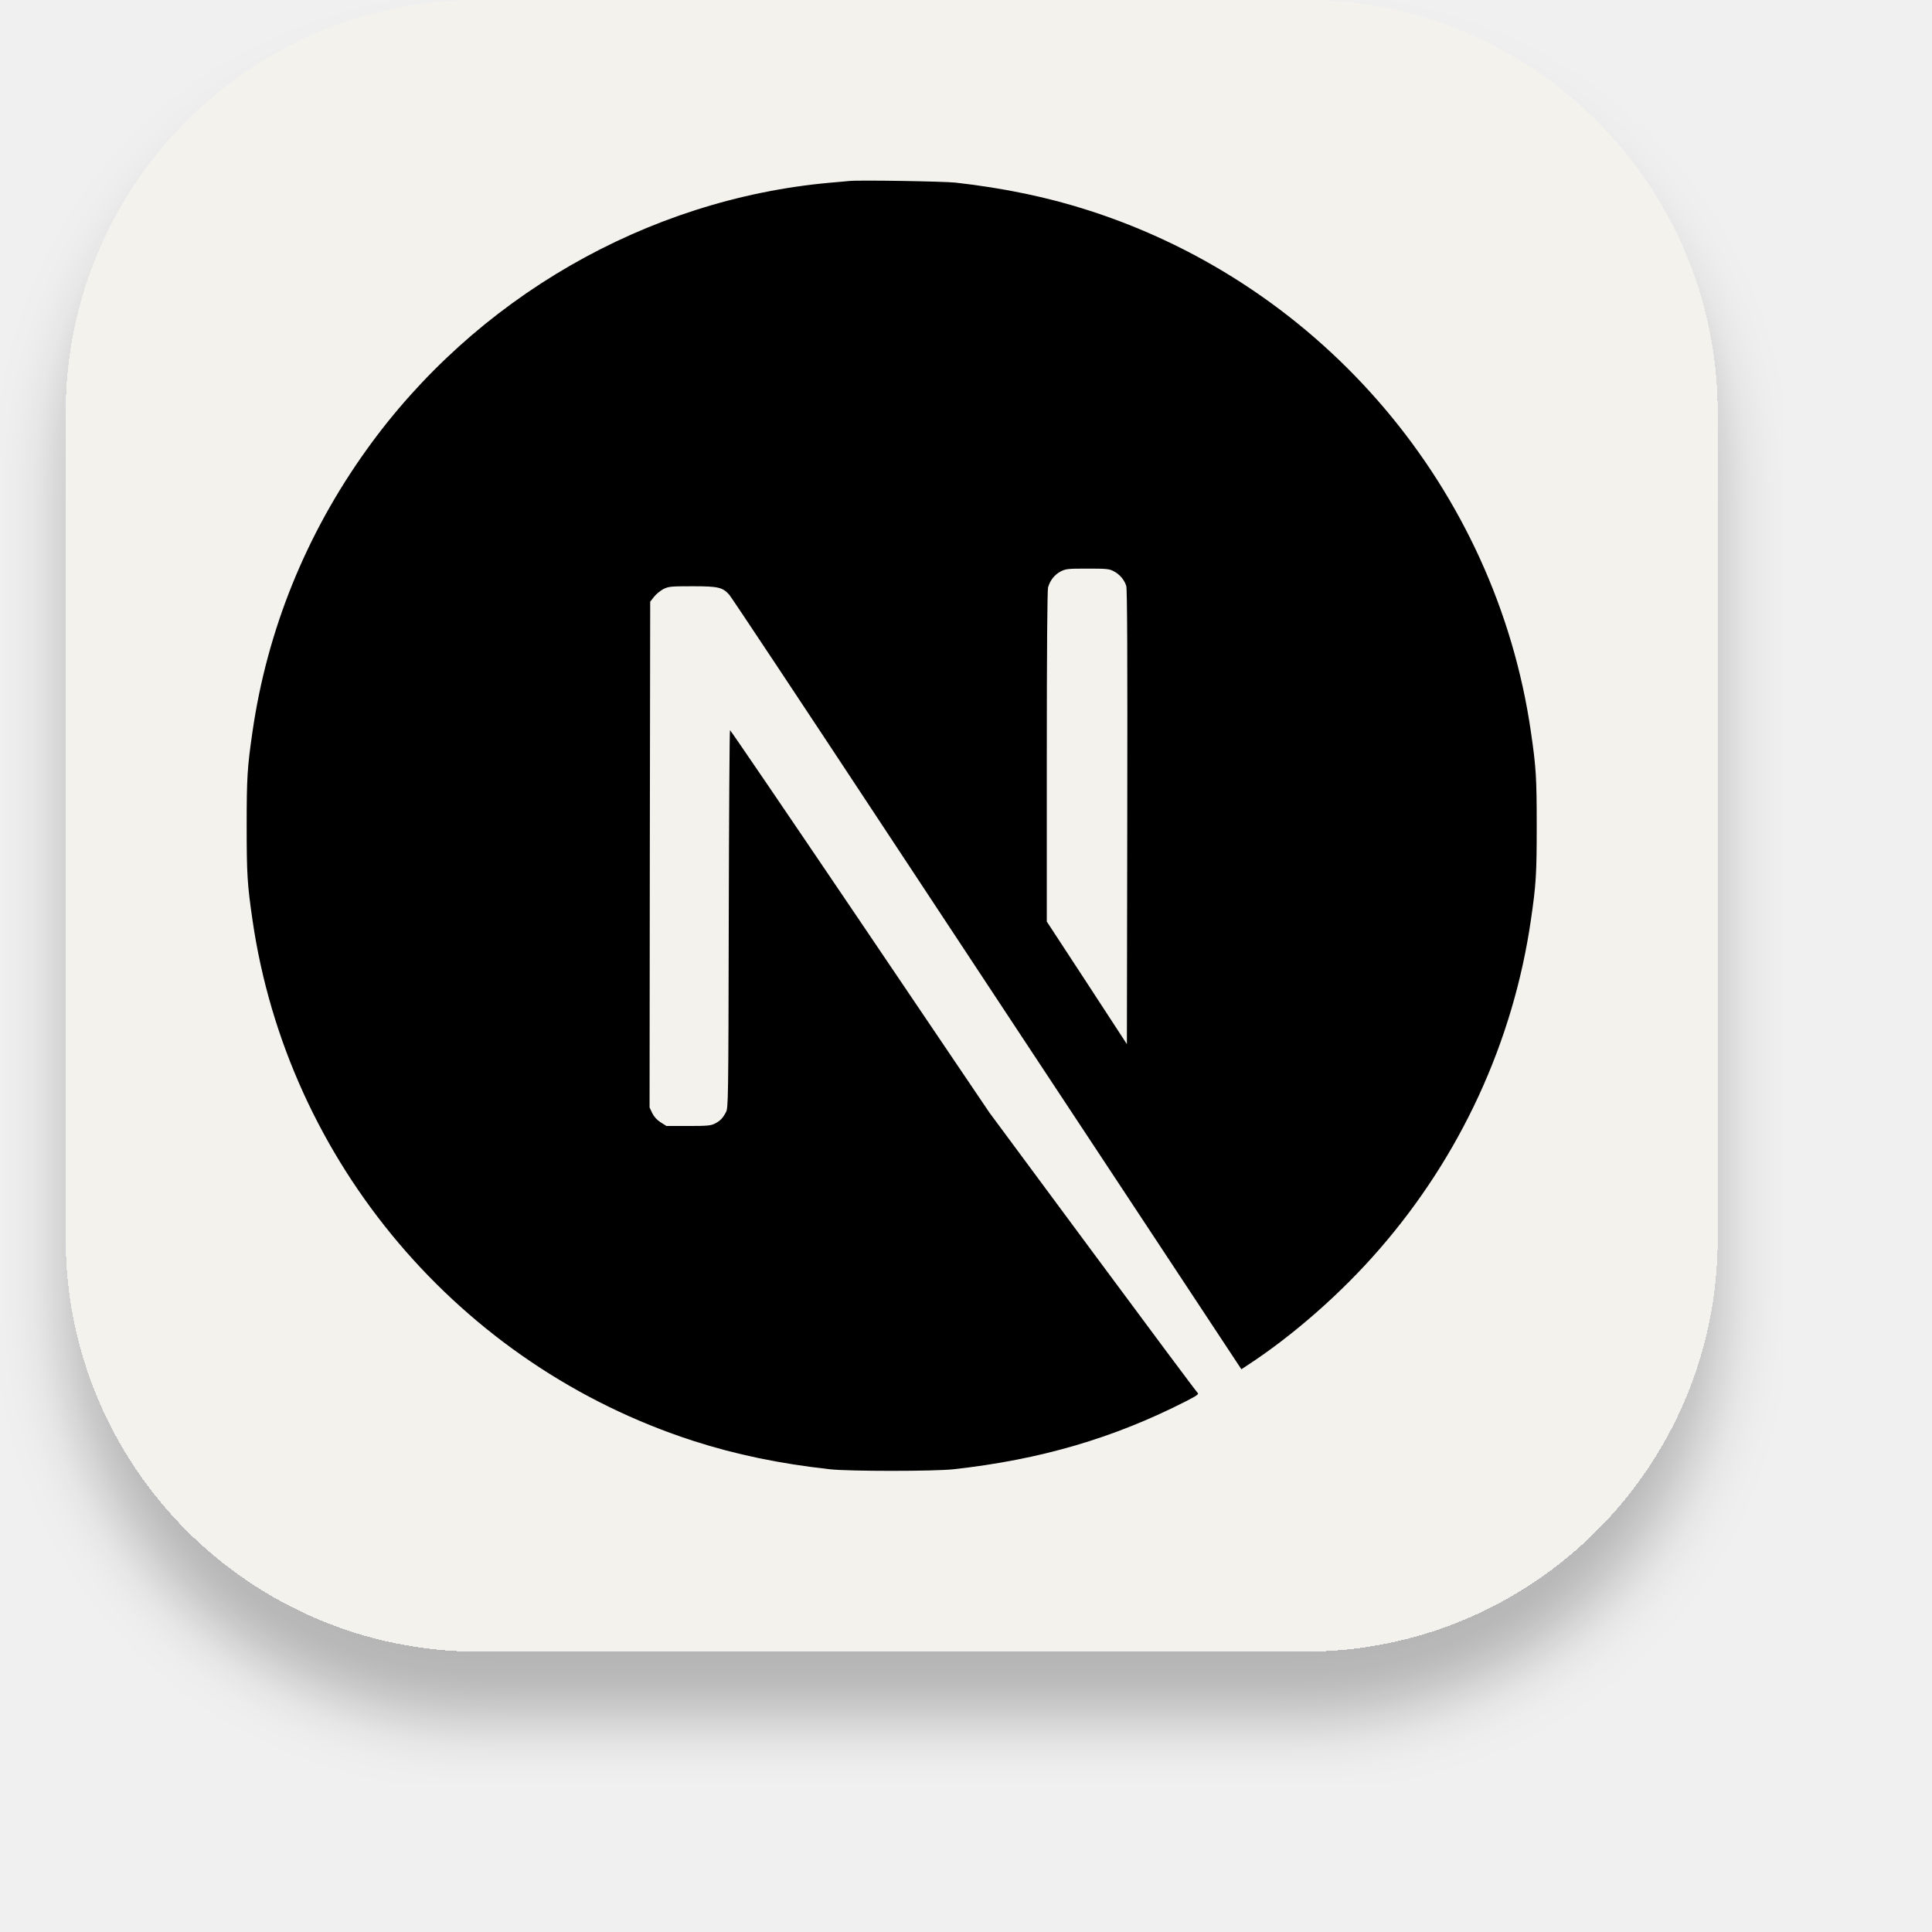
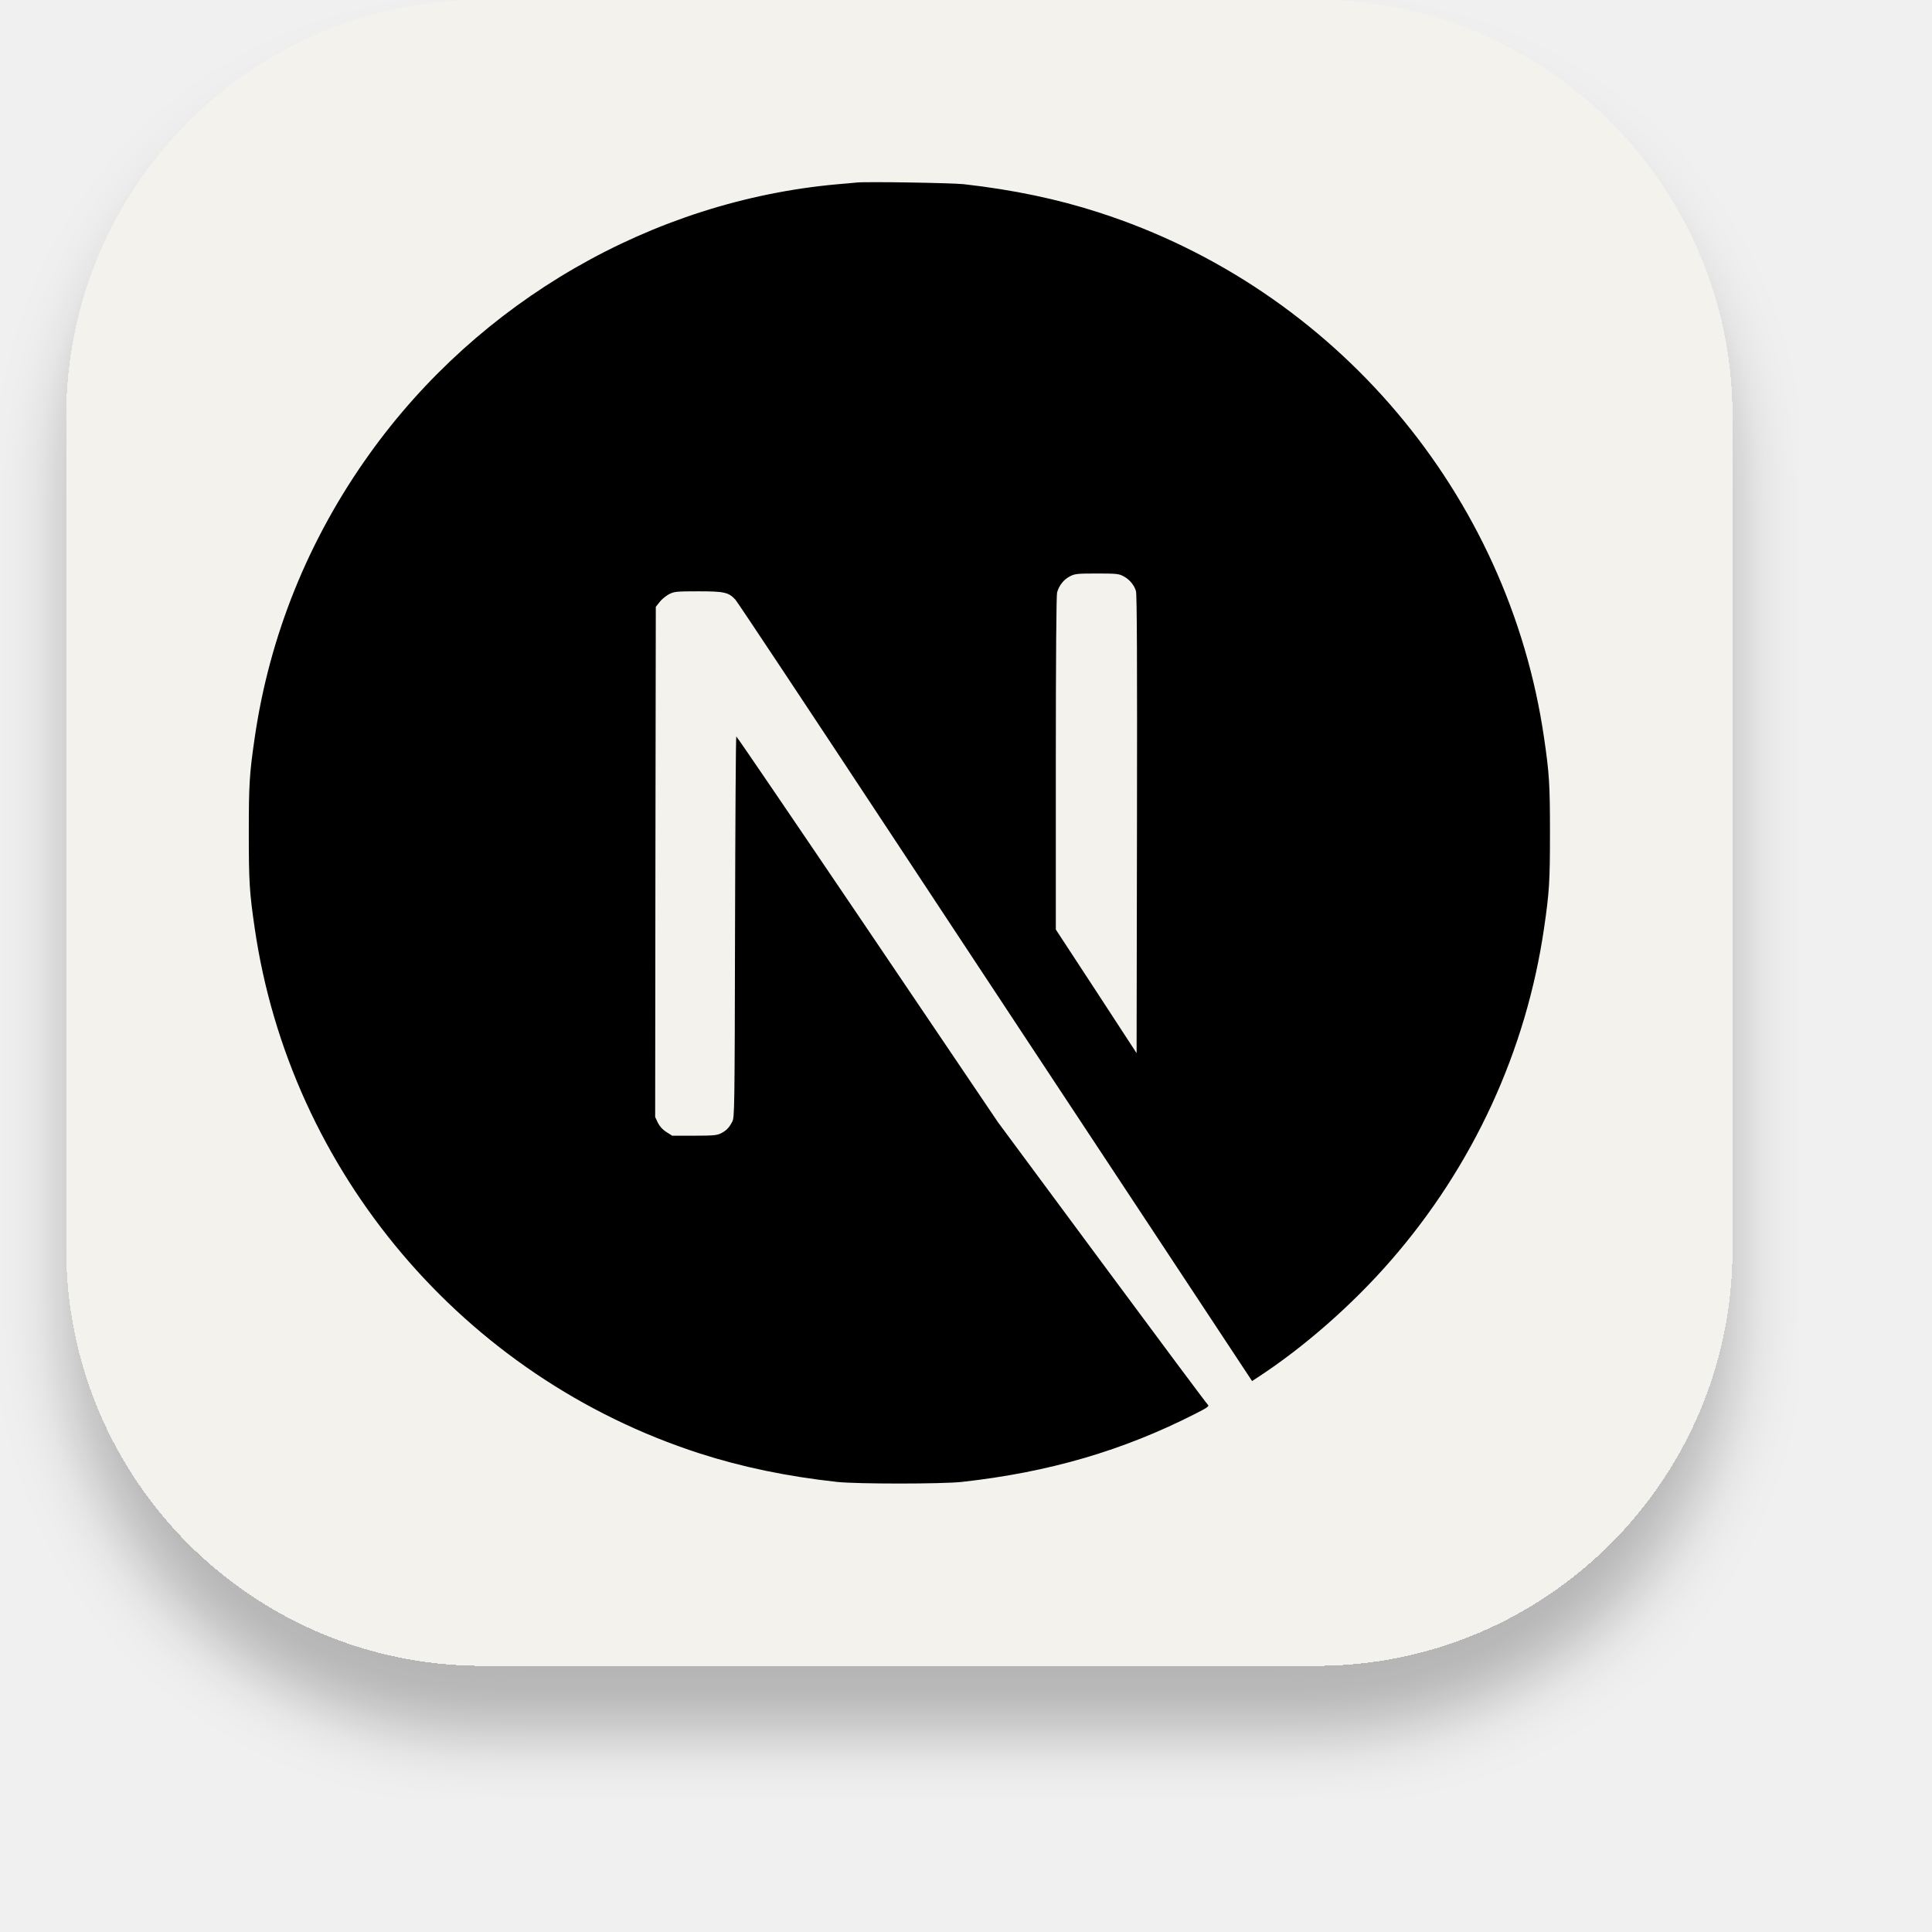
- <svg xmlns="http://www.w3.org/2000/svg" width="58" height="58" viewBox="0 0 117 117" fill="none">
+ <svg xmlns="http://www.w3.org/2000/svg" width="58" height="58" viewBox="0 0 116 116" fill="none">
  <g filter="url(#filter0_d_1080_504)">
    <g clip-path="url(#clip0_1080_504)">
      <g clip-path="url(#clip1_1080_504)">
        <path d="M80.562 0H27.438C14.493 0 4 10.493 4 23.438V76.562C4 89.507 14.493 100 27.438 100H80.562C93.507 100 104 89.507 104 76.562V23.438C104 10.493 93.507 0 80.562 0Z" fill="#F4F2ED" />
        <path d="M51.442 10.959C51.274 10.974 50.739 11.027 50.258 11.065C39.162 12.066 28.768 18.053 22.185 27.256C18.519 32.372 16.175 38.176 15.289 44.324C14.976 46.47 14.938 47.104 14.938 50.013C14.938 52.923 14.976 53.557 15.289 55.703C17.412 70.373 27.851 82.699 42.01 87.266C44.546 88.083 47.218 88.641 50.258 88.977C51.442 89.106 56.558 89.106 57.742 88.977C62.989 88.396 67.433 87.098 71.817 84.86C72.489 84.517 72.619 84.425 72.527 84.349C72.466 84.303 69.602 80.461 66.166 75.818L59.919 67.38L52.091 55.795C47.784 49.425 44.24 44.217 44.209 44.217C44.179 44.209 44.148 49.357 44.133 55.642C44.11 66.647 44.103 67.09 43.965 67.349C43.767 67.723 43.614 67.876 43.293 68.044C43.049 68.166 42.835 68.189 41.682 68.189H40.361L40.009 67.968C39.78 67.823 39.612 67.632 39.498 67.41L39.337 67.067L39.352 51.755L39.375 36.435L39.612 36.137C39.734 35.977 39.994 35.771 40.177 35.671C40.49 35.519 40.613 35.503 41.934 35.503C43.492 35.503 43.751 35.565 44.156 36.007C44.271 36.13 48.509 42.514 53.58 50.204C58.651 57.895 65.585 68.395 68.991 73.55L75.177 82.921L75.49 82.715C78.262 80.912 81.195 78.346 83.516 75.673C88.457 69.999 91.642 63.08 92.711 55.703C93.024 53.557 93.062 52.923 93.062 50.013C93.062 47.104 93.024 46.47 92.711 44.324C90.588 29.654 80.148 17.328 65.99 12.761C63.493 11.951 60.835 11.394 57.857 11.058C57.123 10.982 52.075 10.897 51.442 10.959ZM67.433 34.587C67.8 34.77 68.098 35.121 68.205 35.488C68.266 35.687 68.281 39.933 68.266 49.502L68.243 63.233L65.822 59.521L63.393 55.81V45.829C63.393 39.375 63.424 35.748 63.469 35.572C63.592 35.145 63.859 34.808 64.226 34.61C64.539 34.45 64.653 34.434 65.852 34.434C66.983 34.434 67.181 34.45 67.433 34.587Z" fill="black" />
      </g>
    </g>
  </g>
  <defs>
    <filter id="filter0_d_1080_504" x="0" y="0" width="108" height="108" filterUnits="userSpaceOnUse" color-interpolation-filters="sRGB">
      <feFlood flood-opacity="0" result="BackgroundImageFix" />
      <feColorMatrix in="SourceAlpha" type="matrix" values="0 0 0 0 0 0 0 0 0 0 0 0 0 0 0 0 0 0 127 0" result="hardAlpha" />
      <feOffset dy="4" />
      <feGaussianBlur stdDeviation="2" />
      <feComposite in2="hardAlpha" operator="out" />
      <feColorMatrix type="matrix" values="0 0 0 0 0 0 0 0 0 0 0 0 0 0 0 0 0 0 0.25 0" />
      <feBlend mode="normal" in2="BackgroundImageFix" result="effect1_dropShadow_1080_504" />
      <feBlend mode="normal" in="SourceGraphic" in2="effect1_dropShadow_1080_504" result="shape" />
    </filter>
    <clipPath id="clip0_1080_504">
      <rect x="4" width="100" height="100" rx="25" fill="white" />
    </clipPath>
    <clipPath id="clip1_1080_504">
      <rect width="100" height="100" fill="white" transform="translate(4)" />
    </clipPath>
  </defs>
</svg>
